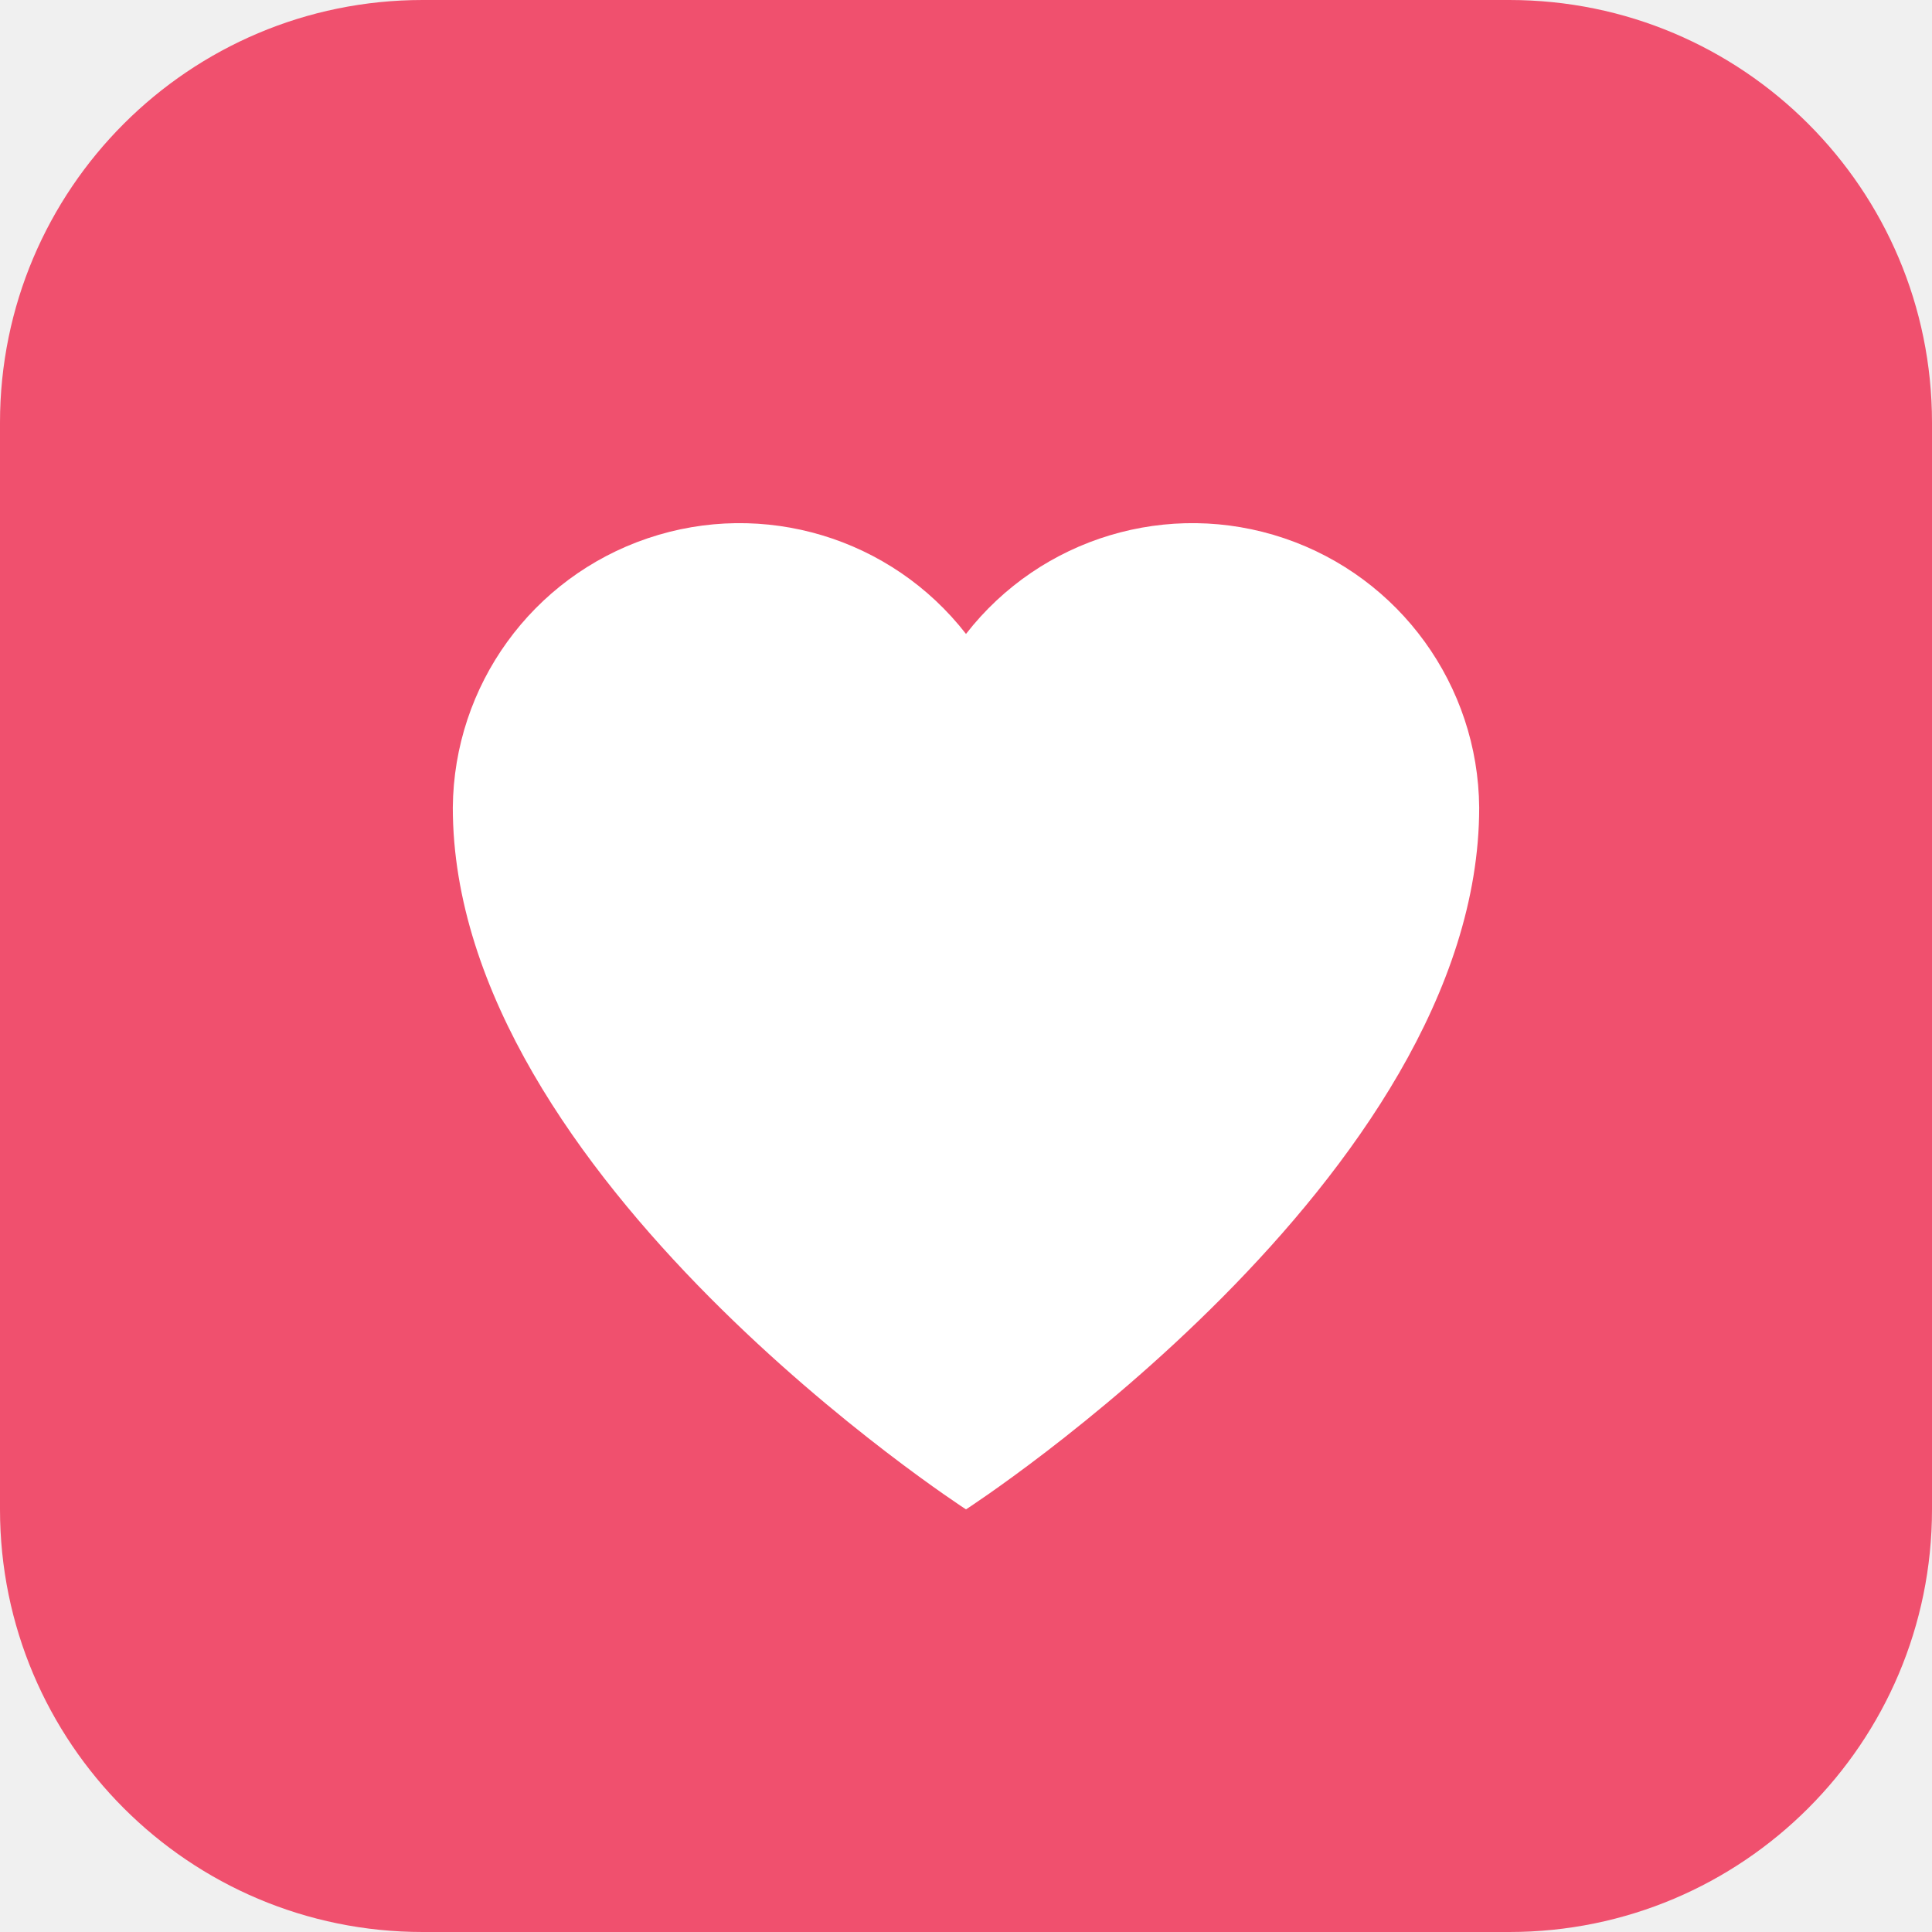
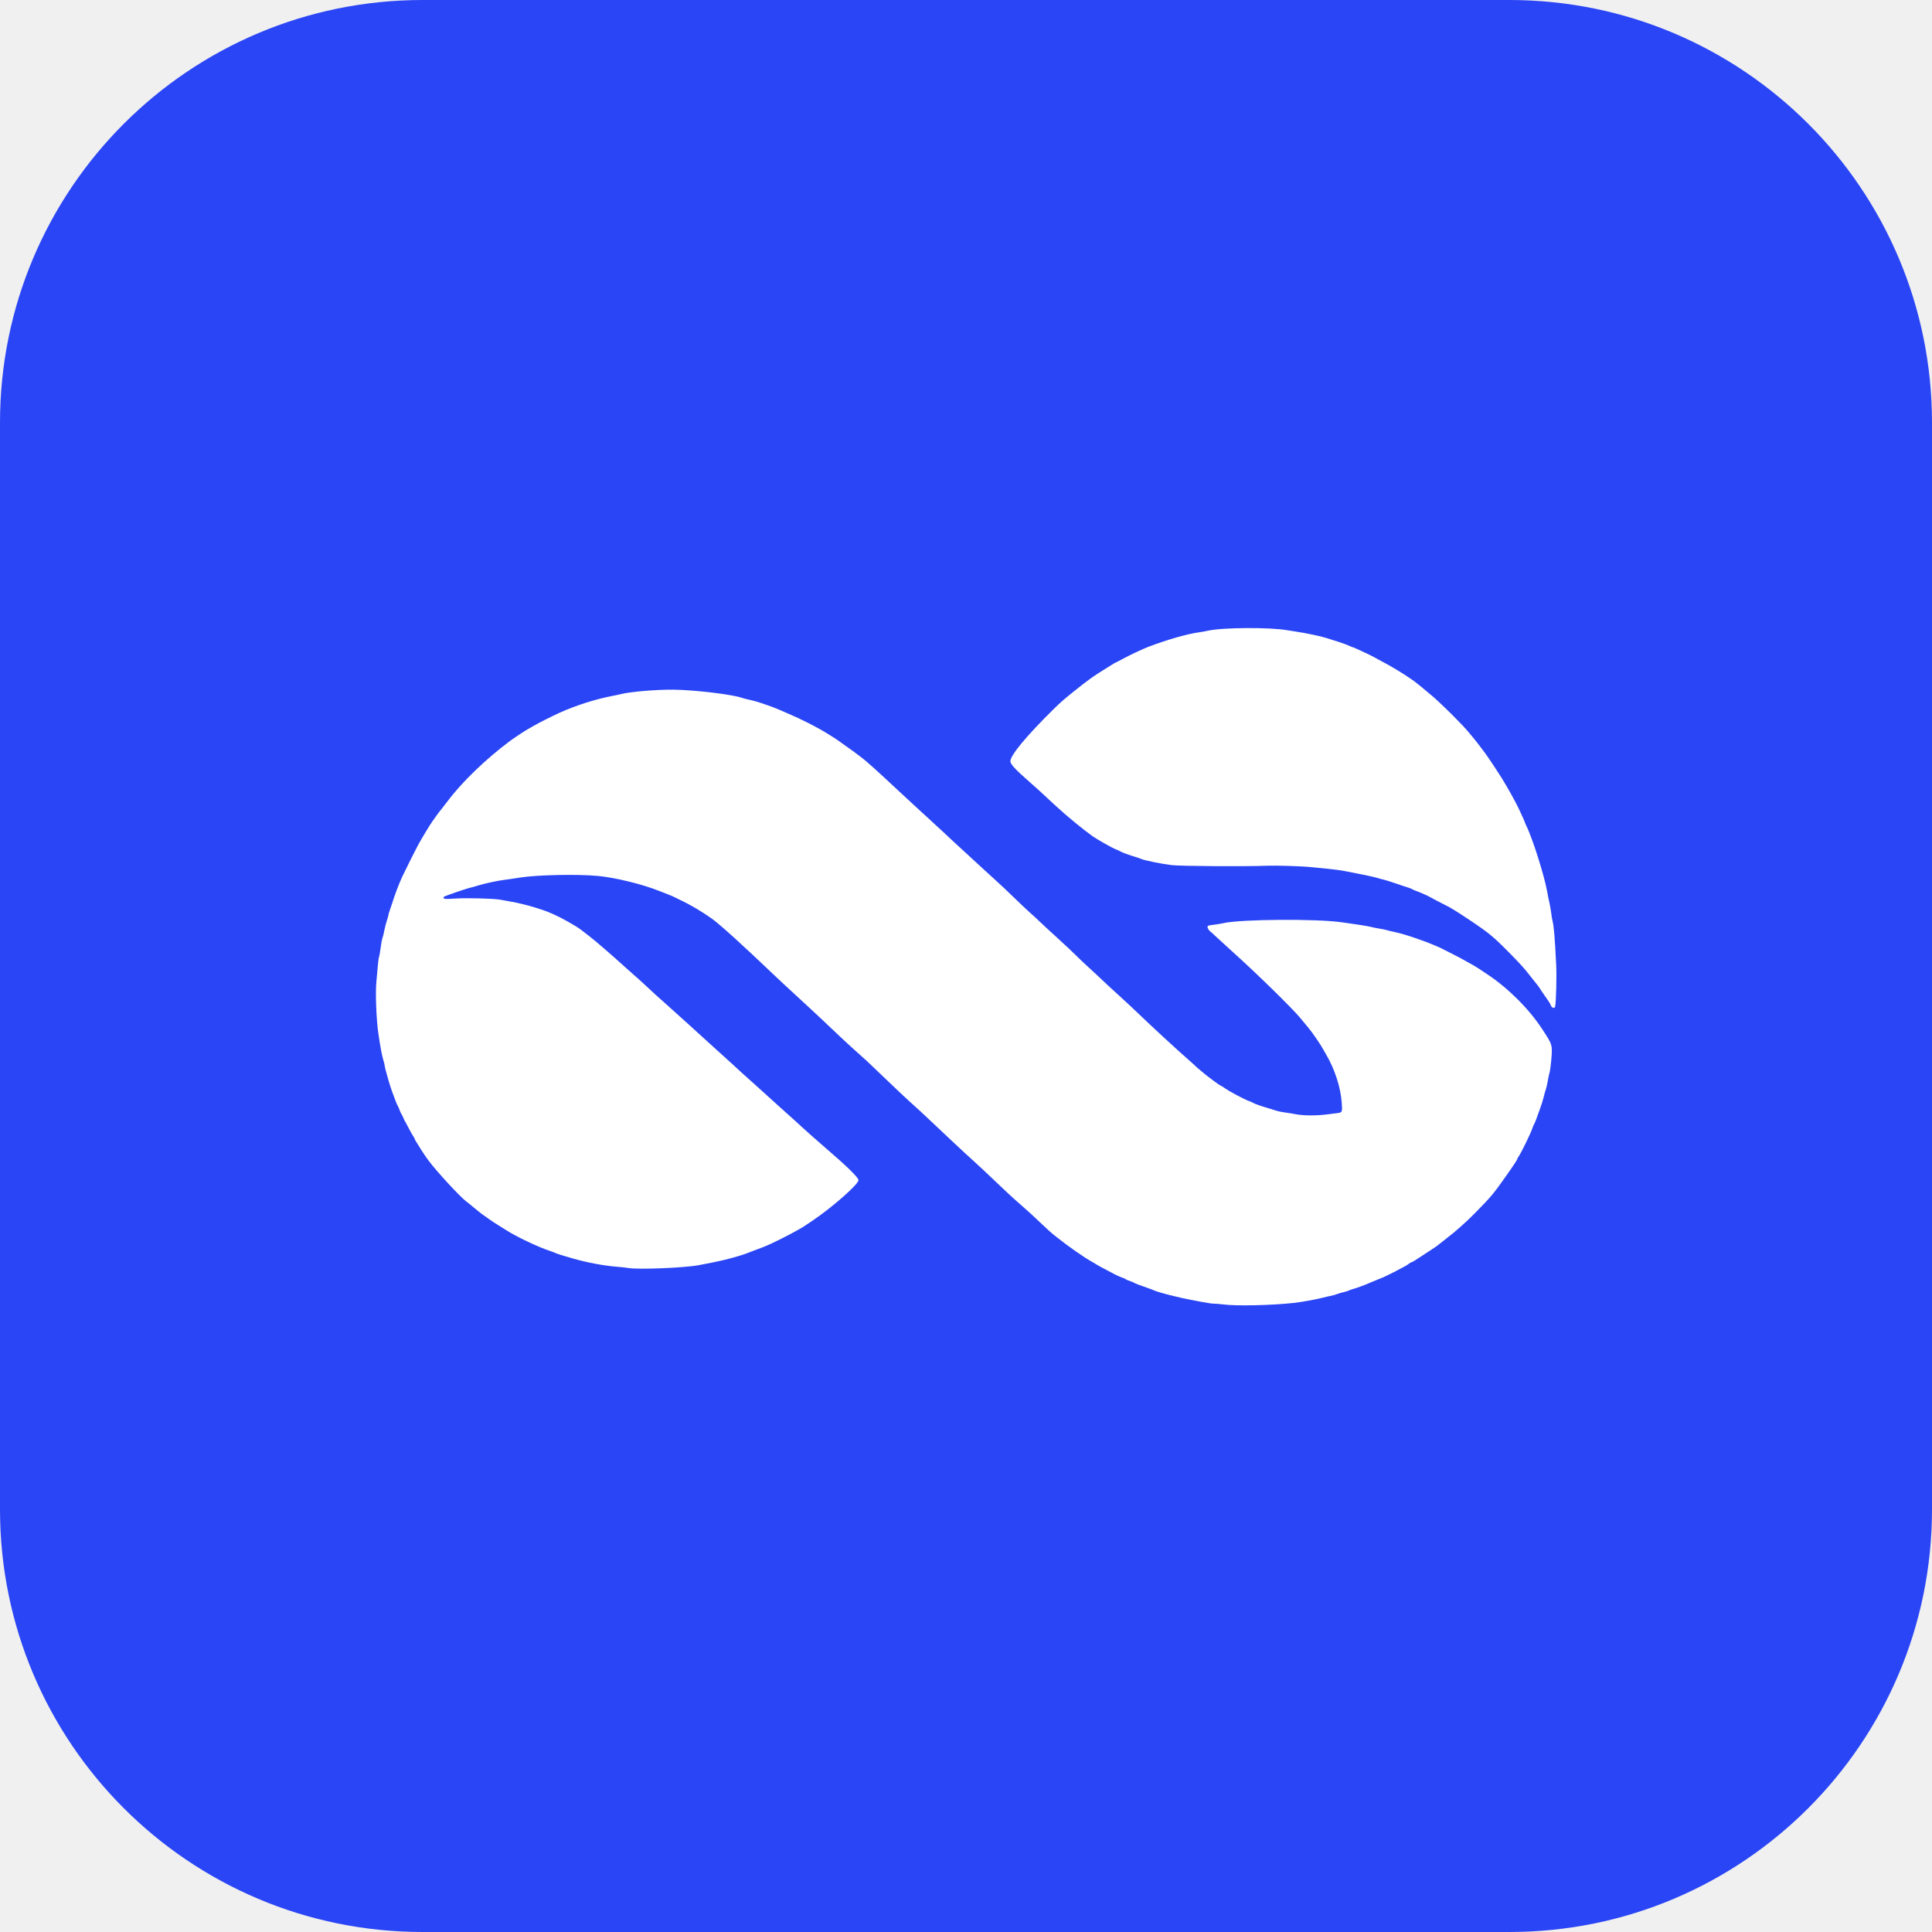
<svg xmlns="http://www.w3.org/2000/svg" viewBox="0 0 512 512">
-   <rect width="512" height="512" rx="112" fill="#f0506e" />
-   <path d="M256 400s-136-88-136-186a76 76 0 0 1 136-46 76 76 0 0 1 136 46c0 98-136 186-136 186z" fill="#fff" />
+   <rect width="512" height="512" rx="112" fill="#2A45F5" />
+   <path transform="translate(91.0 157.6) scale(0.994)" fill="#fff" fill-rule="evenodd" d="M234.75 189.24C233.83 189.13 232.64 189.02 232.10 189.02C231.56 189.01 230.21 188.82 229.10 188.60C227.99 188.38 226.56 188.10 225.92 187.99C225.28 187.88 224.30 187.68 223.75 187.55C223.20 187.41 222.15 187.17 221.42 187.00C219.46 186.55 216.61 185.74 216.19 185.51C215.99 185.40 215.32 185.14 214.70 184.93C212.11 184.03 211.16 183.67 210.80 183.44C210.59 183.31 210.02 183.08 209.54 182.92C209.06 182.77 208.63 182.58 208.58 182.50C208.54 182.42 208.12 182.23 207.65 182.08C207.19 181.93 206.24 181.50 205.53 181.13C201.95 179.25 201.05 178.77 200.67 178.50C200.44 178.34 199.95 178.05 199.58 177.85C197.69 176.84 193.08 173.62 190.15 171.26C189.91 171.07 189.43 170.69 189.09 170.42C188.74 170.14 187.58 169.09 186.52 168.08C183.72 165.42 182.66 164.45 180.42 162.50C179.32 161.54 177.82 160.19 177.08 159.49C172.78 155.41 171.97 154.64 170.83 153.57C170.15 152.92 168.65 151.54 167.50 150.50C166.35 149.47 164.77 148.01 163.99 147.27C163.20 146.52 162.04 145.44 161.40 144.85C160.77 144.26 158.97 142.57 157.42 141.09C155.86 139.60 154.21 138.06 153.75 137.65C152.54 136.58 149.40 133.70 148.51 132.85C148.09 132.44 147.19 131.58 146.50 130.94C145.81 130.30 144.16 128.72 142.82 127.43C139.68 124.40 138.99 123.76 136.58 121.64C135.48 120.67 133.57 118.91 132.33 117.73C131.10 116.55 129.72 115.25 129.27 114.84C128.83 114.42 128.00 113.65 127.44 113.11C126.25 111.98 121.71 107.78 117.43 103.84C116.97 103.42 115.89 102.41 115.02 101.58C114.15 100.76 113.20 99.86 112.91 99.58C112.13 98.86 110.66 97.47 108.75 95.66C106.21 93.26 102.13 89.56 100.76 88.42C100.32 88.05 99.88 87.67 99.77 87.58C98.00 86.01 93.61 83.24 90.50 81.73C89.45 81.22 88.39 80.70 88.15 80.58C87.92 80.45 87.24 80.17 86.65 79.94C86.07 79.72 84.98 79.29 84.25 79.00C79.79 77.21 72.53 75.43 67.96 74.99C62.40 74.47 51.62 74.69 47.08 75.42C45.71 75.64 43.95 75.90 43.17 75.99C41.28 76.22 37.95 76.92 36.00 77.51C35.13 77.78 34.19 78.04 33.92 78.10C32.77 78.35 26.92 80.36 26.80 80.55C26.42 81.15 26.89 81.21 30.03 81.00C32.94 80.81 40.09 81.00 41.83 81.32C42.34 81.41 43.61 81.64 44.67 81.83C46.69 82.19 49.24 82.82 50.92 83.35C51.47 83.53 52.37 83.81 52.92 83.98C54.65 84.52 57.42 85.78 59.52 86.98C62.09 88.44 62.56 88.73 63.67 89.58C64.03 89.86 64.85 90.50 65.51 91.00C67.29 92.37 71.36 95.89 75.33 99.49C76.11 100.20 77.39 101.34 78.17 102.01C78.95 102.69 80.19 103.82 80.92 104.51C82.21 105.74 84.28 107.62 86.40 109.48C86.96 109.97 88.09 111.00 88.92 111.75C89.74 112.50 90.71 113.38 91.07 113.69C91.43 114.00 91.92 114.44 92.16 114.67C92.79 115.27 94.28 116.62 96.92 119.00C98.19 120.15 99.77 121.57 100.42 122.17C101.07 122.76 102.26 123.85 103.08 124.58C103.90 125.32 104.75 126.10 104.99 126.33C105.22 126.56 105.80 127.08 106.26 127.50C106.73 127.91 107.89 128.96 108.85 129.82C109.80 130.69 111.22 131.96 111.99 132.65C112.77 133.35 114.31 134.74 115.41 135.75C116.51 136.76 118.02 138.11 118.75 138.75C119.48 139.39 121.06 140.82 122.25 141.93C123.44 143.03 126.07 145.35 128.08 147.09C134.27 152.40 137.33 155.39 137.33 156.10C137.33 157.17 130.39 163.30 125.27 166.75C124.45 167.30 123.48 167.96 123.10 168.21C121.62 169.22 117.60 171.35 114.17 172.96C112.62 173.68 111.51 174.13 109.33 174.91C108.74 175.12 107.99 175.41 107.67 175.55C106.75 175.94 103.95 176.77 101.64 177.33C99.70 177.80 98.29 178.09 94.77 178.75C90.92 179.48 78.62 179.97 75.99 179.51C75.49 179.42 74.03 179.26 72.75 179.16C69.41 178.89 65.10 178.09 61.33 177.02C58.69 176.28 56.87 175.70 56.46 175.48C56.25 175.37 55.67 175.15 55.17 174.99C52.19 174.05 46.01 171.12 43.42 169.42C42.96 169.12 42.06 168.56 41.42 168.18C40.77 167.80 39.57 167.00 38.75 166.41C37.93 165.82 37.06 165.21 36.83 165.05C36.60 164.89 35.74 164.20 34.92 163.51C34.09 162.81 33.12 162.03 32.75 161.76C31.16 160.58 24.92 153.83 22.81 151.00C21.94 149.84 20.88 148.26 20.25 147.19C20.07 146.88 19.71 146.32 19.46 145.94C19.21 145.56 19.00 145.17 19.00 145.06C19.00 144.96 18.86 144.70 18.69 144.48C18.52 144.26 17.95 143.26 17.43 142.26C16.91 141.25 16.42 140.35 16.35 140.26C16.28 140.16 16.12 139.82 16.00 139.50C15.88 139.18 15.65 138.73 15.49 138.50C15.34 138.27 15.12 137.78 15.00 137.42C14.88 137.05 14.68 136.59 14.55 136.39C14.41 136.18 14.12 135.51 13.89 134.89C13.66 134.26 13.24 133.15 12.97 132.42C12.69 131.68 12.26 130.33 12.01 129.42C11.76 128.50 11.42 127.30 11.27 126.76C11.12 126.21 11.00 125.63 11.00 125.48C11.00 125.32 10.82 124.60 10.60 123.89C10.26 122.76 9.83 120.46 9.33 117.00C8.77 113.18 8.50 106.13 8.81 103.05C8.91 101.97 9.08 100.17 9.17 99.05C9.26 97.93 9.41 96.81 9.51 96.55C9.61 96.29 9.80 95.19 9.94 94.10C10.07 93.01 10.29 91.87 10.41 91.57C10.54 91.26 10.77 90.35 10.91 89.55C11.06 88.74 11.37 87.55 11.59 86.89C11.82 86.23 12.00 85.57 12.00 85.43C12.00 85.28 12.16 84.73 12.35 84.20C12.54 83.68 12.84 82.80 13.01 82.25C13.66 80.11 14.88 76.92 15.70 75.17C16.51 73.44 19.31 67.85 19.91 66.75C20.94 64.86 23.18 61.17 23.81 60.32C24.05 59.99 24.51 59.35 24.82 58.90C25.13 58.45 25.70 57.71 26.08 57.25C26.45 56.79 27.18 55.85 27.70 55.17C31.55 50.00 37.93 43.84 44.47 38.96C45.40 38.26 48.70 36.09 49.17 35.86C49.40 35.75 50.07 35.36 50.67 35.00C51.74 34.35 55.92 32.24 57.67 31.46C62.12 29.47 67.25 27.84 71.71 26.99C72.61 26.82 73.62 26.60 73.96 26.51C76.38 25.88 83.39 25.28 87.92 25.32C93.55 25.37 103.93 26.62 106.31 27.52C106.55 27.62 107.39 27.83 108.17 28.00C109.47 28.28 110.57 28.60 112.50 29.27C112.91 29.42 113.66 29.68 114.17 29.85C114.67 30.03 115.50 30.36 116.00 30.58C116.50 30.80 117.55 31.25 118.33 31.59C122.10 33.19 126.15 35.25 128.92 36.96C129.38 37.25 130.12 37.71 130.58 37.99C131.04 38.28 131.72 38.73 132.08 39.00C132.45 39.28 133.35 39.92 134.08 40.43C135.57 41.47 136.04 41.81 137.94 43.25C139.60 44.51 141.41 46.13 148.78 53.00C150.70 54.79 152.97 56.89 153.83 57.67C154.69 58.45 155.59 59.27 155.84 59.50C156.08 59.73 157.05 60.63 158.00 61.50C158.95 62.37 159.85 63.20 159.99 63.33C161.28 64.55 165.26 68.24 165.92 68.82C166.66 69.48 170.16 72.70 170.82 73.33C170.97 73.47 171.91 74.33 172.92 75.24C175.08 77.19 176.79 78.80 179.75 81.67C180.94 82.83 182.52 84.30 183.25 84.95C183.98 85.59 185.15 86.66 185.83 87.33C186.52 87.99 188.57 89.89 190.40 91.55C192.22 93.20 194.39 95.24 195.23 96.08C196.07 96.92 197.53 98.31 198.48 99.17C199.43 100.02 200.52 101.03 200.90 101.40C201.98 102.45 205.36 105.59 207.58 107.59C208.68 108.58 210.48 110.26 211.58 111.32C215.31 114.92 222.43 121.49 225.50 124.16C226.28 124.84 226.99 125.48 227.08 125.59C227.46 126.02 230.54 128.55 231.49 129.21C231.73 129.37 232.25 129.76 232.67 130.08C233.08 130.41 233.64 130.78 233.92 130.90C234.19 131.03 234.60 131.28 234.83 131.45C236.04 132.35 240.32 134.64 241.50 135.02C241.82 135.12 242.26 135.31 242.47 135.45C242.93 135.74 244.75 136.38 246.64 136.92C247.40 137.14 248.34 137.43 248.72 137.57C249.10 137.71 250.05 137.91 250.83 138.01C251.61 138.11 252.99 138.34 253.89 138.51C255.90 138.91 259.39 138.93 262.17 138.57C263.22 138.43 264.47 138.27 264.95 138.22C266.31 138.07 266.36 137.95 266.17 135.41C265.85 131.24 264.32 126.54 262.01 122.58C261.74 122.12 261.36 121.45 261.15 121.09C260.95 120.72 260.66 120.24 260.51 120.01C260.35 119.77 259.80 118.95 259.28 118.17C258.77 117.39 257.85 116.15 257.24 115.42C256.64 114.68 255.68 113.52 255.11 112.84C253.02 110.30 243.35 100.84 237.25 95.37C235.51 93.80 233.41 91.88 232.58 91.10C231.76 90.31 231.04 89.67 230.98 89.67C230.93 89.67 230.75 89.41 230.57 89.09C230.15 88.31 230.31 88.19 232.08 87.99C232.89 87.90 234.01 87.72 234.57 87.58C239.09 86.51 259.63 86.36 266.25 87.35C267.44 87.53 269.47 87.82 270.75 88.00C272.03 88.19 273.46 88.44 273.92 88.56C274.38 88.69 275.35 88.89 276.08 89.00C276.82 89.11 277.75 89.30 278.17 89.43C278.58 89.56 279.48 89.77 280.17 89.91C282.71 90.43 287.76 92.12 291.25 93.62C292.50 94.16 292.73 94.26 293.46 94.66C293.62 94.74 294.46 95.17 295.33 95.60C296.20 96.03 297.33 96.62 297.85 96.90C298.36 97.18 299.24 97.68 299.82 98.00C300.39 98.32 301.09 98.71 301.36 98.86C301.63 99.01 302.13 99.32 302.47 99.54C302.81 99.77 303.89 100.48 304.87 101.13C310.44 104.80 316.04 110.36 319.57 115.75C322.41 120.07 322.38 119.96 322.02 124.25C321.92 125.44 321.73 126.83 321.59 127.33C321.45 127.84 321.22 128.92 321.08 129.75C320.94 130.58 320.71 131.58 320.56 131.98C320.41 132.38 320.16 133.28 320.00 133.98C319.83 134.68 319.42 136.00 319.08 136.92C318.74 137.83 318.29 139.09 318.08 139.70C317.86 140.31 317.58 140.99 317.45 141.20C317.31 141.41 317.11 141.88 317.00 142.25C316.64 143.44 313.89 149.08 313.32 149.80C313.15 150.03 313.00 150.29 313.00 150.39C313.00 150.62 311.94 152.22 309.56 155.58C306.55 159.83 305.95 160.54 301.67 164.90C299.45 167.16 296.22 170.04 294.25 171.50C293.70 171.91 292.85 172.58 292.35 173.00C291.86 173.41 291.20 173.90 290.90 174.08C290.60 174.27 289.50 174.98 288.47 175.68C285.92 177.38 284.92 178.00 284.71 178.00C284.61 178.00 284.31 178.18 284.05 178.39C283.80 178.61 283.25 178.95 282.83 179.15C282.42 179.35 281.63 179.77 281.08 180.08C280.53 180.39 279.93 180.70 279.75 180.77C279.57 180.84 279.01 181.11 278.50 181.38C277.61 181.85 277.05 182.09 275.17 182.83C274.66 183.02 273.95 183.32 273.58 183.49C272.63 183.94 269.88 184.95 269.00 185.17C268.59 185.28 268.17 185.43 268.07 185.51C267.97 185.59 267.39 185.77 266.77 185.92C266.16 186.06 265.30 186.31 264.87 186.48C264.44 186.65 263.78 186.84 263.42 186.90C263.05 186.96 262.04 187.19 261.17 187.41C259.15 187.93 255.37 188.61 253.33 188.83C247.31 189.47 238.15 189.68 234.75 189.24ZM322.09 109.80C321.95 109.59 321.83 109.36 321.83 109.29C321.83 109.14 321.04 107.93 320.01 106.50C319.65 106.00 319.22 105.36 319.07 105.08C318.91 104.81 318.40 104.12 317.93 103.55C317.47 102.98 316.81 102.15 316.47 101.71C314.85 99.63 313.90 98.57 311.07 95.69C306.61 91.16 305.45 90.20 300.31 86.77C296.60 84.30 295.24 83.46 293.96 82.84C293.26 82.51 289.91 80.75 289.25 80.37C288.76 80.10 286.32 79.05 285.83 78.92C285.60 78.85 285.23 78.68 285.00 78.53C284.77 78.39 284.13 78.14 283.58 77.98C283.03 77.82 281.61 77.35 280.42 76.93C279.22 76.52 277.88 76.10 277.42 75.99C276.96 75.89 276.13 75.67 275.58 75.49C274.66 75.21 271.54 74.55 266.92 73.67C265.91 73.48 263.88 73.21 262.42 73.07C260.95 72.94 259.04 72.75 258.17 72.65C255.75 72.38 248.86 72.16 246.25 72.26C240.68 72.49 223.33 72.38 220.83 72.10C218.52 71.84 213.41 70.81 212.80 70.48C212.64 70.39 211.92 70.15 211.21 69.93C209.21 69.32 207.64 68.74 207.00 68.37C206.68 68.19 206.23 67.98 206.00 67.91C205.32 67.71 200.99 65.27 199.78 64.42C197.37 62.71 192.79 58.96 190.40 56.73C190.12 56.47 189.52 55.92 189.07 55.52C188.62 55.11 187.69 54.24 187.00 53.59C186.31 52.93 184.55 51.34 183.08 50.05C179.08 46.54 177.83 45.20 177.83 44.39C177.83 42.83 182.05 37.72 189.17 30.69C191.07 28.80 192.17 27.84 194.94 25.63C198.61 22.70 200.01 21.69 202.75 20.01C203.21 19.73 204.11 19.17 204.75 18.76C205.39 18.35 205.98 18.01 206.05 18.01C206.13 18.00 206.88 17.62 207.72 17.15C209.48 16.18 213.09 14.48 214.67 13.88C219.73 11.96 224.94 10.47 228.17 10.02C228.85 9.93 229.90 9.74 230.50 9.60C234.43 8.72 247.11 8.65 251.75 9.49C252.21 9.57 253.18 9.73 253.92 9.83C256.57 10.22 260.62 11.07 262.08 11.55C262.54 11.70 263.40 11.97 264.00 12.16C265.74 12.68 267.53 13.32 268.26 13.67C268.63 13.85 269.01 14.00 269.09 14.00C269.18 14.00 269.62 14.18 270.08 14.40C270.54 14.62 271.55 15.09 272.33 15.44C273.51 15.96 275.40 16.95 278.75 18.81C280.11 19.56 282.72 21.16 283.81 21.91C284.48 22.37 285.20 22.86 285.40 23.00C285.88 23.32 289.09 25.95 290.58 27.24C291.90 28.38 295.11 31.47 296.89 33.32C297.55 34.00 298.27 34.75 298.51 34.99C299.47 35.95 302.13 39.18 303.47 41.00C303.77 41.41 304.33 42.16 304.70 42.67C305.07 43.17 306.01 44.56 306.79 45.75C308.82 48.84 309.15 49.38 310.12 51.06C310.37 51.50 310.78 52.22 311.03 52.64C311.28 53.07 311.69 53.83 311.96 54.33C312.22 54.84 312.53 55.40 312.63 55.58C313.00 56.21 315.00 60.52 315.00 60.68C315.00 60.77 315.15 61.14 315.33 61.50C316.92 64.60 320.12 74.66 320.91 79.00C321.11 80.15 321.40 81.57 321.55 82.17C321.69 82.76 321.89 83.92 322.00 84.75C322.10 85.58 322.25 86.51 322.34 86.83C322.73 88.32 322.97 91.12 323.34 98.58C323.50 101.62 323.33 108.57 323.07 109.79C322.97 110.28 322.43 110.28 322.09 109.80Z" />
</svg>
